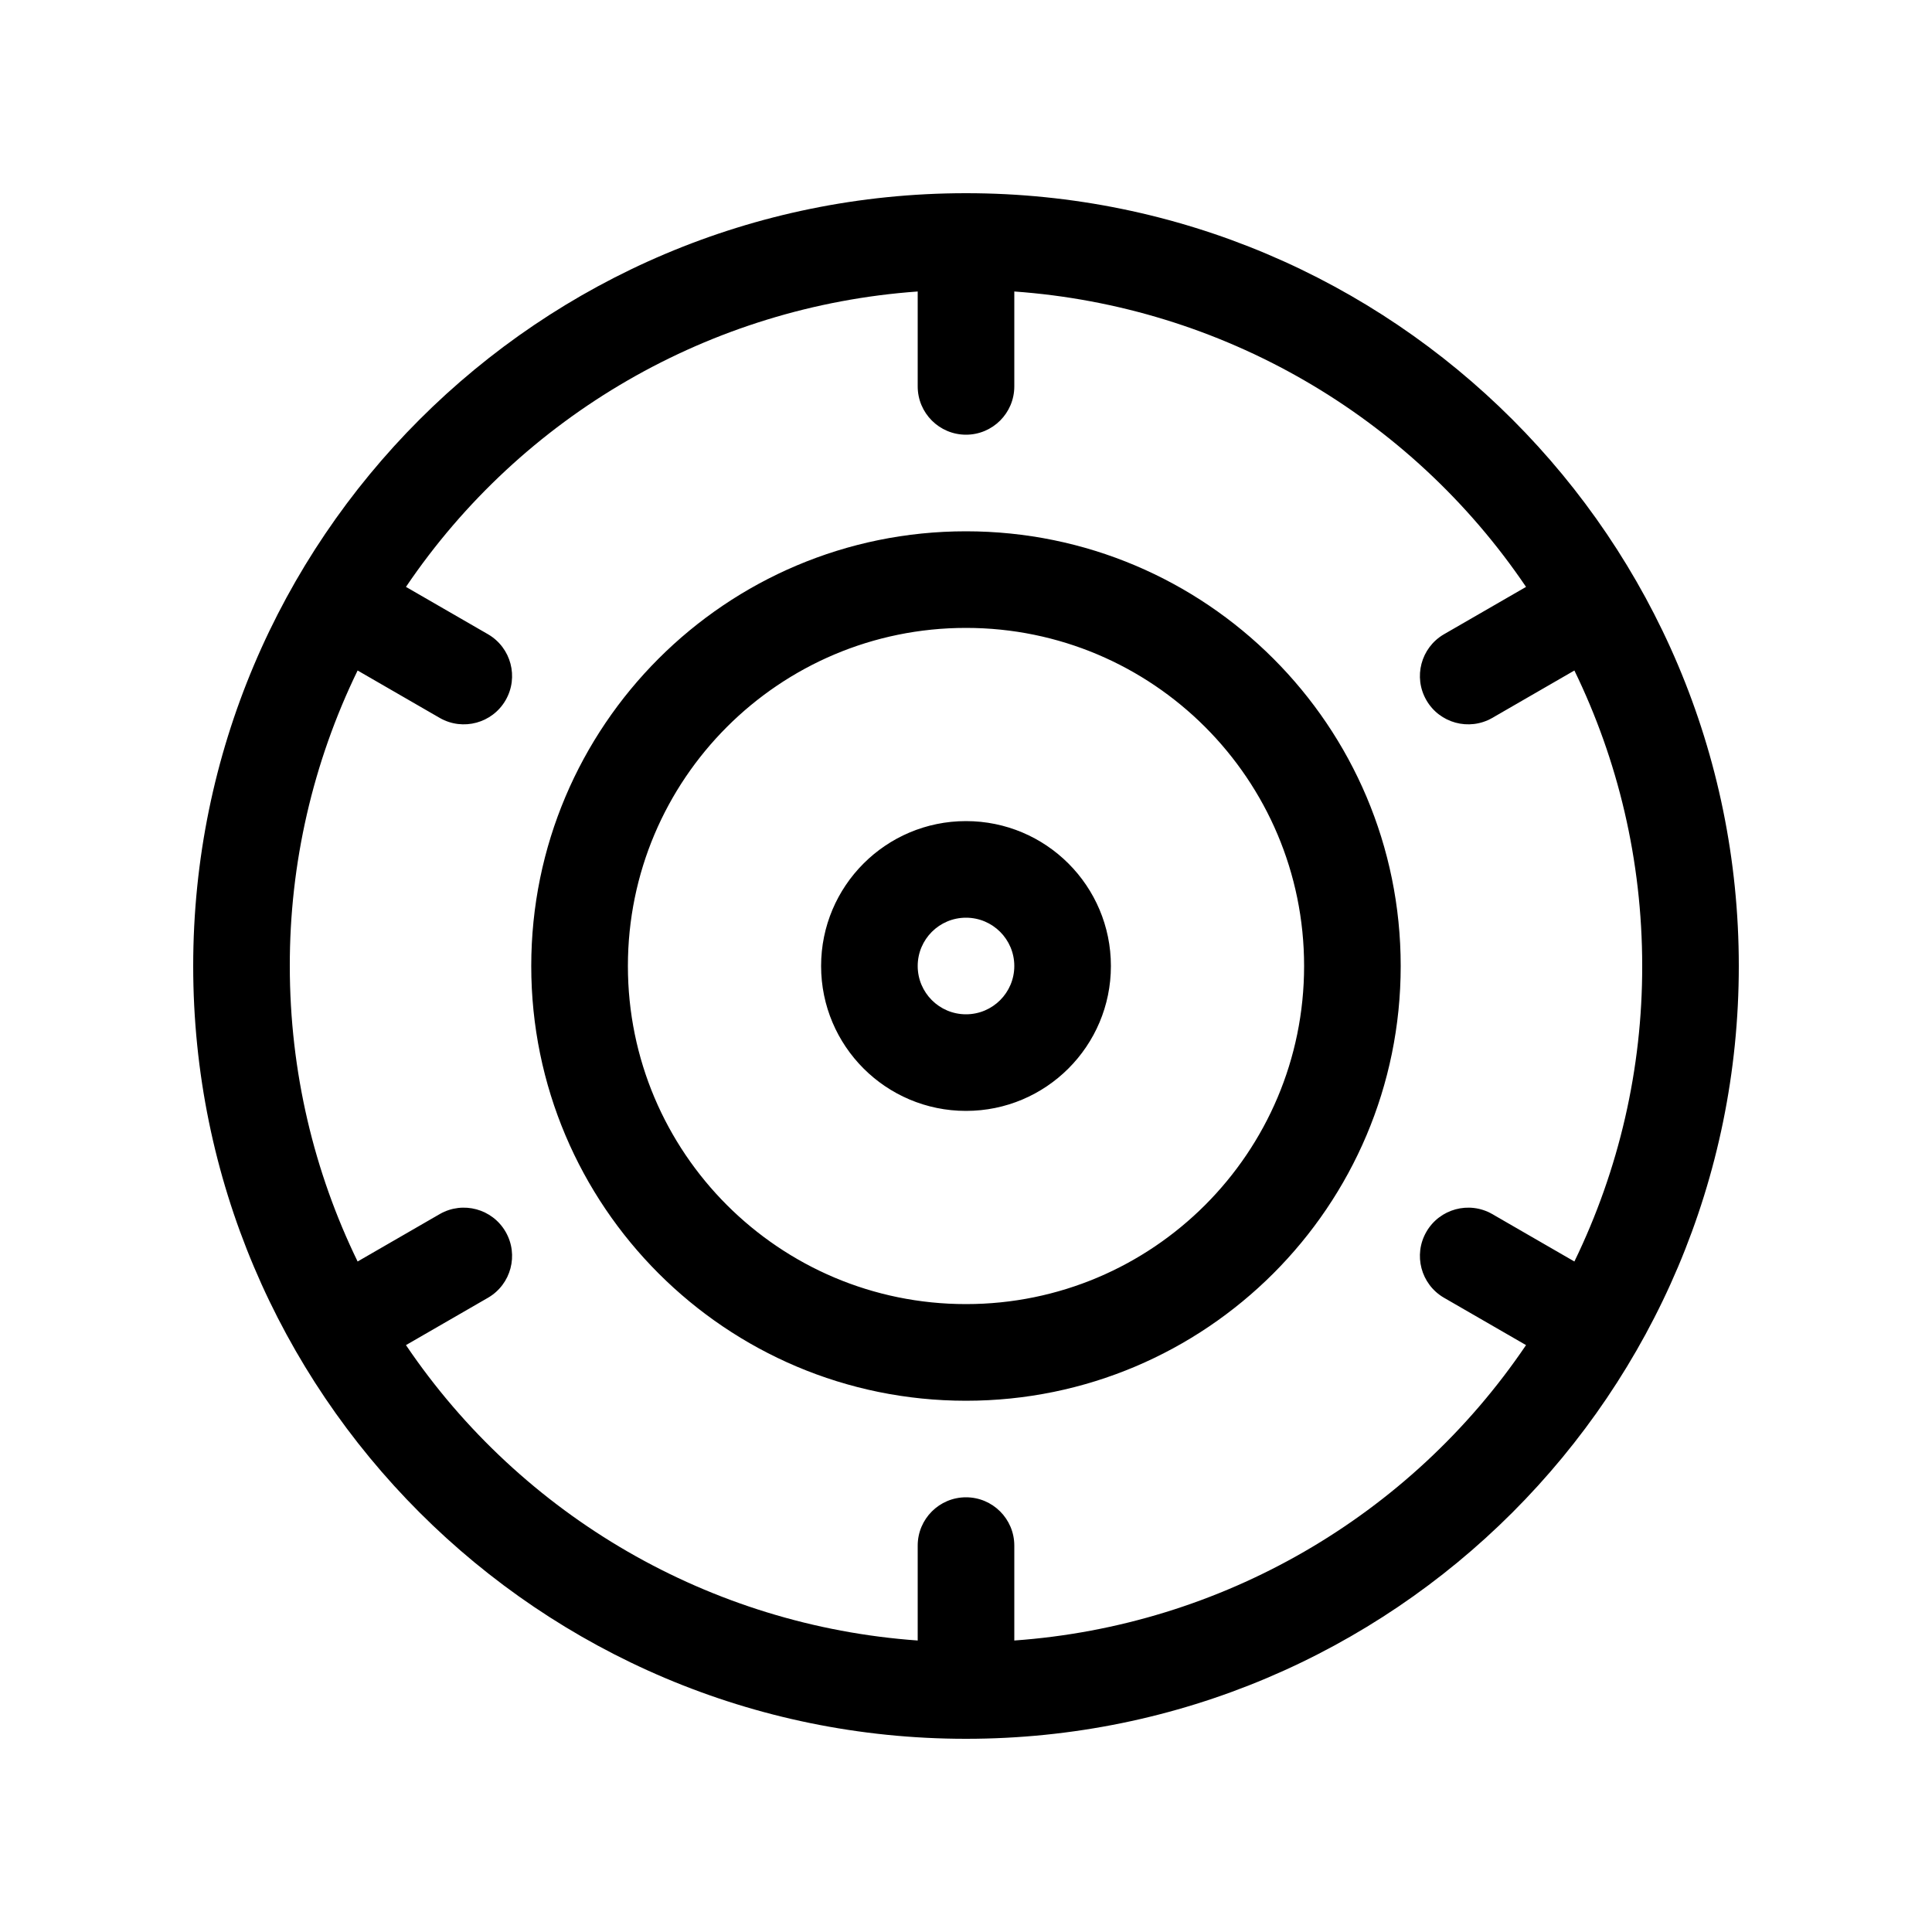
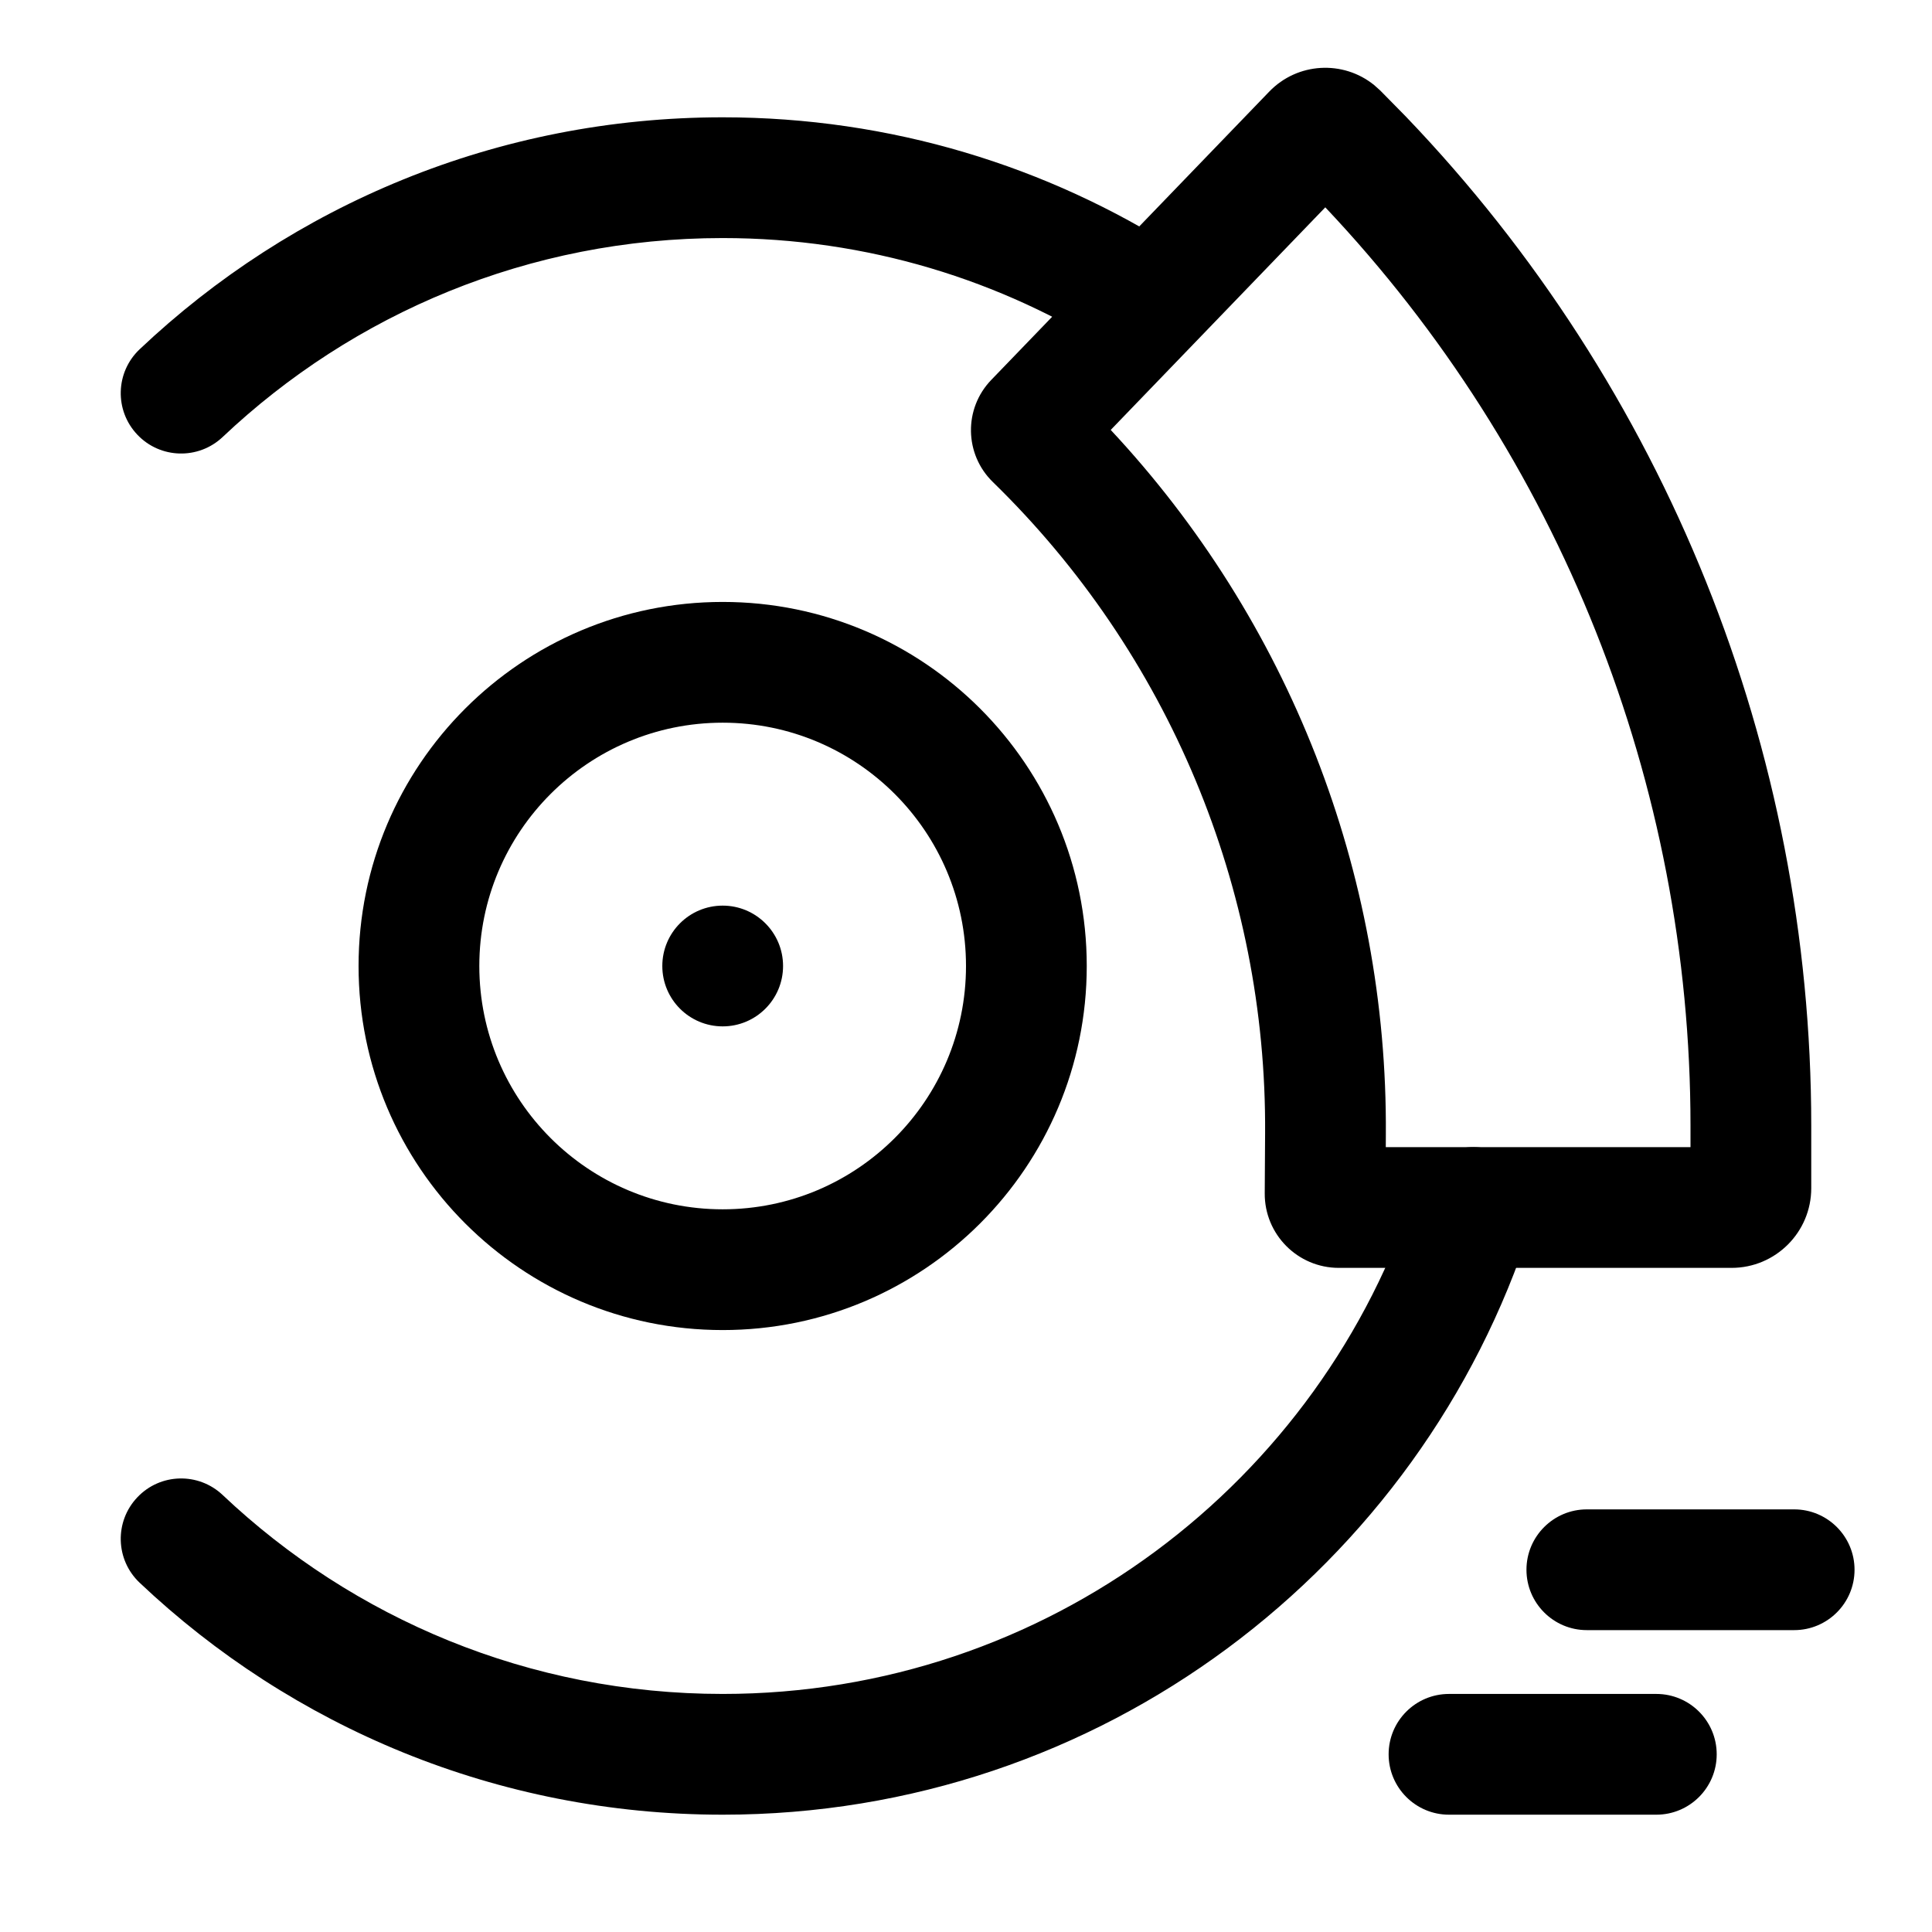
- <svg xmlns="http://www.w3.org/2000/svg" width="40" height="40" viewBox="0 0 40 40">
-   <path d="M21 6.035V8a1 1 0 01-2 0V6.035a13.992 13.992 0 00-10.595 6.116l1.703.983a1 1 0 01-1 1.732l-1.704-.984A13.937 13.937 0 006 20c0 2.194.505 4.27 1.404 6.118l1.704-.984a1 1 0 011 1.732l-1.703.983A13.992 13.992 0 0019 33.965V32a1 1 0 012 0v1.965a13.992 13.992 0 0010.595-6.116l-1.703-.983a1 1 0 011-1.732l1.704.984A13.937 13.937 0 0034 20c0-2.194-.505-4.27-1.404-6.118l-1.704.984a1 1 0 01-1-1.732l1.703-.983A13.992 13.992 0 0021 6.035zM20 13a7 7 0 100 14 7 7 0 000-14zm0-2a9 9 0 11-.001 18.001A9 9 0 0120 11zm0 8a1 1 0 100 2 1 1 0 000-2zm0-2a3 3 0 110 6 3 3 0 010-6zm0-13c8.837 0 16 7.163 16 16s-7.163 16-16 16S4 28.837 4 20 11.163 4 20 4z" />
+ <svg xmlns="http://www.w3.org/2000/svg" width="32" height="32" viewBox="0 0 32 32" fill="none">
+   <path d="M23.45 19.694C23.619 19.169 24.183 18.879 24.708 19.048C25.234 19.217 25.523 19.78 25.355 20.306C23.536 25.961 18.233 30.057 11.97 30.057C8.231 30.057 4.83 28.596 2.313 26.215C1.911 25.835 1.894 25.202 2.274 24.801C2.653 24.399 3.286 24.382 3.688 24.762C5.849 26.805 8.762 28.057 11.97 28.057C17.338 28.057 21.89 24.547 23.45 19.694ZM11.97 1.943C14.755 1.943 17.354 2.754 19.539 4.153C20.004 4.451 20.14 5.07 19.842 5.535C19.544 6 18.926 6.136 18.461 5.838C16.588 4.639 14.362 3.943 11.97 3.943C8.762 3.943 5.849 5.195 3.688 7.238C3.286 7.618 2.653 7.6 2.274 7.199C1.894 6.798 1.911 6.165 2.313 5.785C4.83 3.404 8.231 1.943 11.97 1.943Z" fill="#000" />
+   <path d="M16 16C16 13.774 14.196 11.97 11.97 11.97C9.744 11.97 7.939 13.774 7.939 16C7.939 18.226 9.744 20.03 11.97 20.03C14.196 20.03 16 18.226 16 16ZM18 16C18 19.33 15.3 22.03 11.97 22.03C8.639 22.03 5.939 19.33 5.939 16C5.939 12.67 8.639 9.97 11.97 9.97C15.3 9.97 18 12.67 18 16Z" fill="#000" />
+   <path d="M28 18.645C28 12.979 25.829 7.539 21.951 3.434L18.397 7.121C21.345 10.276 22.984 14.45 22.954 18.788L22.953 19H28V18.645ZM30 19.68C30 20.409 29.409 21 28.68 21H22.175C21.494 21 20.943 20.445 20.948 19.764L20.954 18.774C20.982 14.714 19.353 10.818 16.445 7.984C15.972 7.524 15.96 6.769 16.417 6.294L21.022 1.518C21.49 1.032 22.246 0.993 22.759 1.408L22.859 1.497L23.282 1.927C27.588 6.418 30 12.406 30 18.645V19.68Z" fill="#000" />
+   <path d="M27.434 28.057C27.986 28.057 28.434 28.504 28.434 29.057C28.434 29.609 27.986 30.057 27.434 30.057H24C23.448 30.057 23 29.609 23 29.057C23 28.504 23.448 28.057 24 28.057H27.434Z" fill="#000" />
+   <path d="M29.717 25C30.269 25 30.717 25.448 30.717 26C30.717 26.552 30.269 27 29.717 27H26.283C25.731 27 25.283 26.552 25.283 26C25.283 25.448 25.731 25 26.283 25H29.717Z" fill="#000" />
+   <path d="M12.97 16C12.97 16.552 12.522 17 11.97 17C11.417 17 10.97 16.552 10.97 16C10.97 15.448 11.417 15 11.97 15C12.522 15 12.97 15.448 12.97 16Z" fill="#000" />
</svg>
